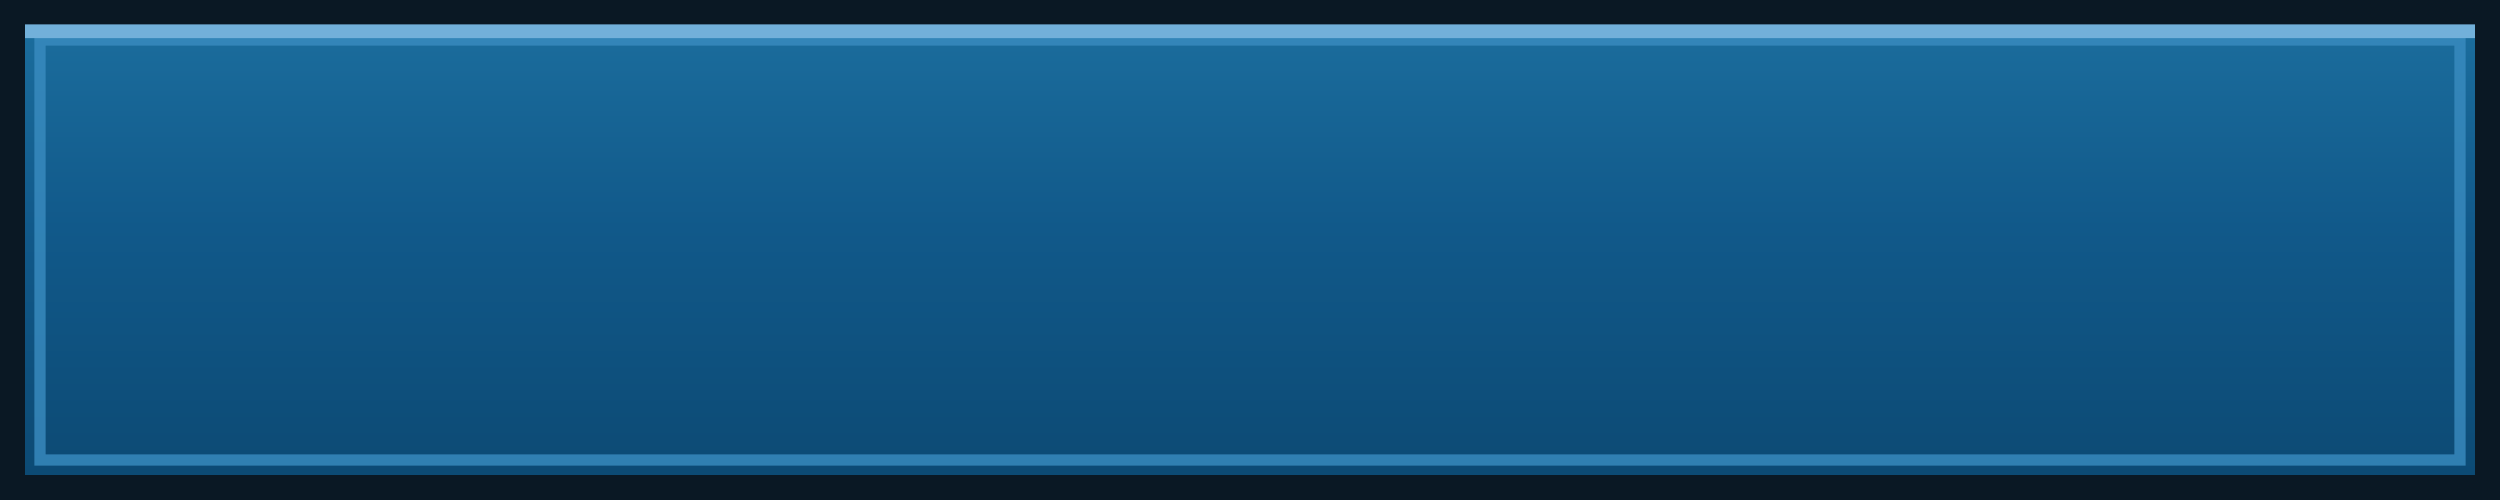
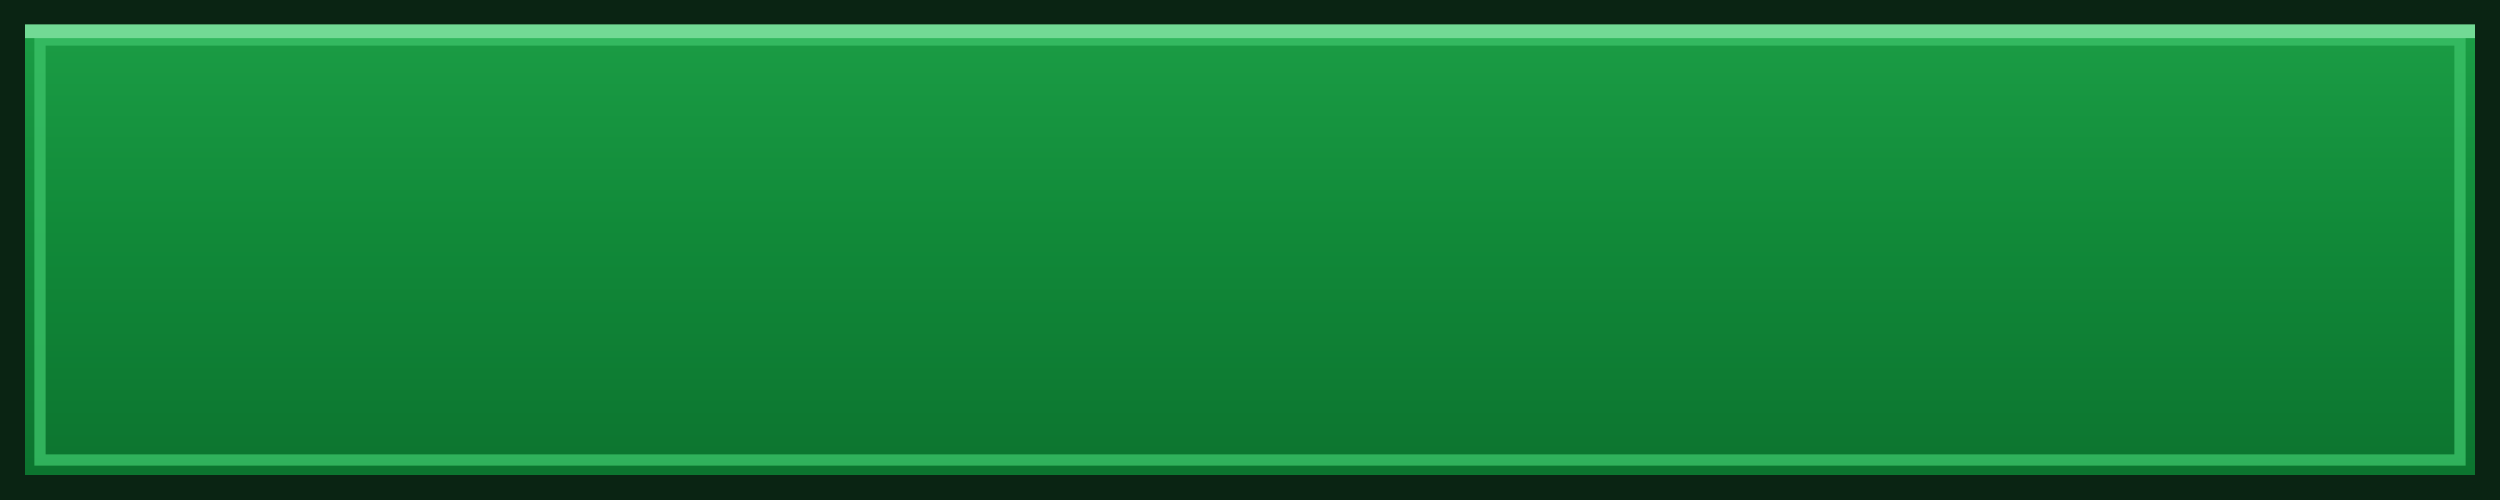
<svg xmlns="http://www.w3.org/2000/svg" viewBox="0 0 200 40" width="200" height="40">
  <defs>
    <linearGradient id="body" x1="0" y1="0" x2="0" y2="1">
-       <stop offset="0" stop-color="#1b6d9d" />
-       <stop offset="0.45" stop-color="#11598a" />
-       <stop offset="1" stop-color="#0c4a74" />
+       <stop offset="0" stop-color="#1b9d45" />
+       <stop offset="0.45" stop-color="#118a39" />
+       <stop offset="1" stop-color="#0c742f" />
    </linearGradient>
  </defs>
-   <rect x="0" y="0" width="200" height="40" fill="#0a1824" />
+   <rect x="0" y="0" width="200" height="40" fill="#0a2413" />
  <rect x="2" y="2" width="196" height="36" fill="url(#body)" />
-   <rect x="3.2" y="3.2" width="193.6" height="33.6" fill="none" stroke="#3a8cc0" stroke-width="0.9" opacity="0.8" />
-   <path d="M2 2.5 H198" fill="none" stroke="#72b0da" stroke-width="1.1" />
+   <rect x="3.2" y="3.2" width="193.6" height="33.6" fill="none" stroke="#3ac066" stroke-width="0.9" opacity="0.8" />
+   <path d="M2 2.5 H198" fill="none" stroke="#72da95" stroke-width="1.1" />
</svg>
